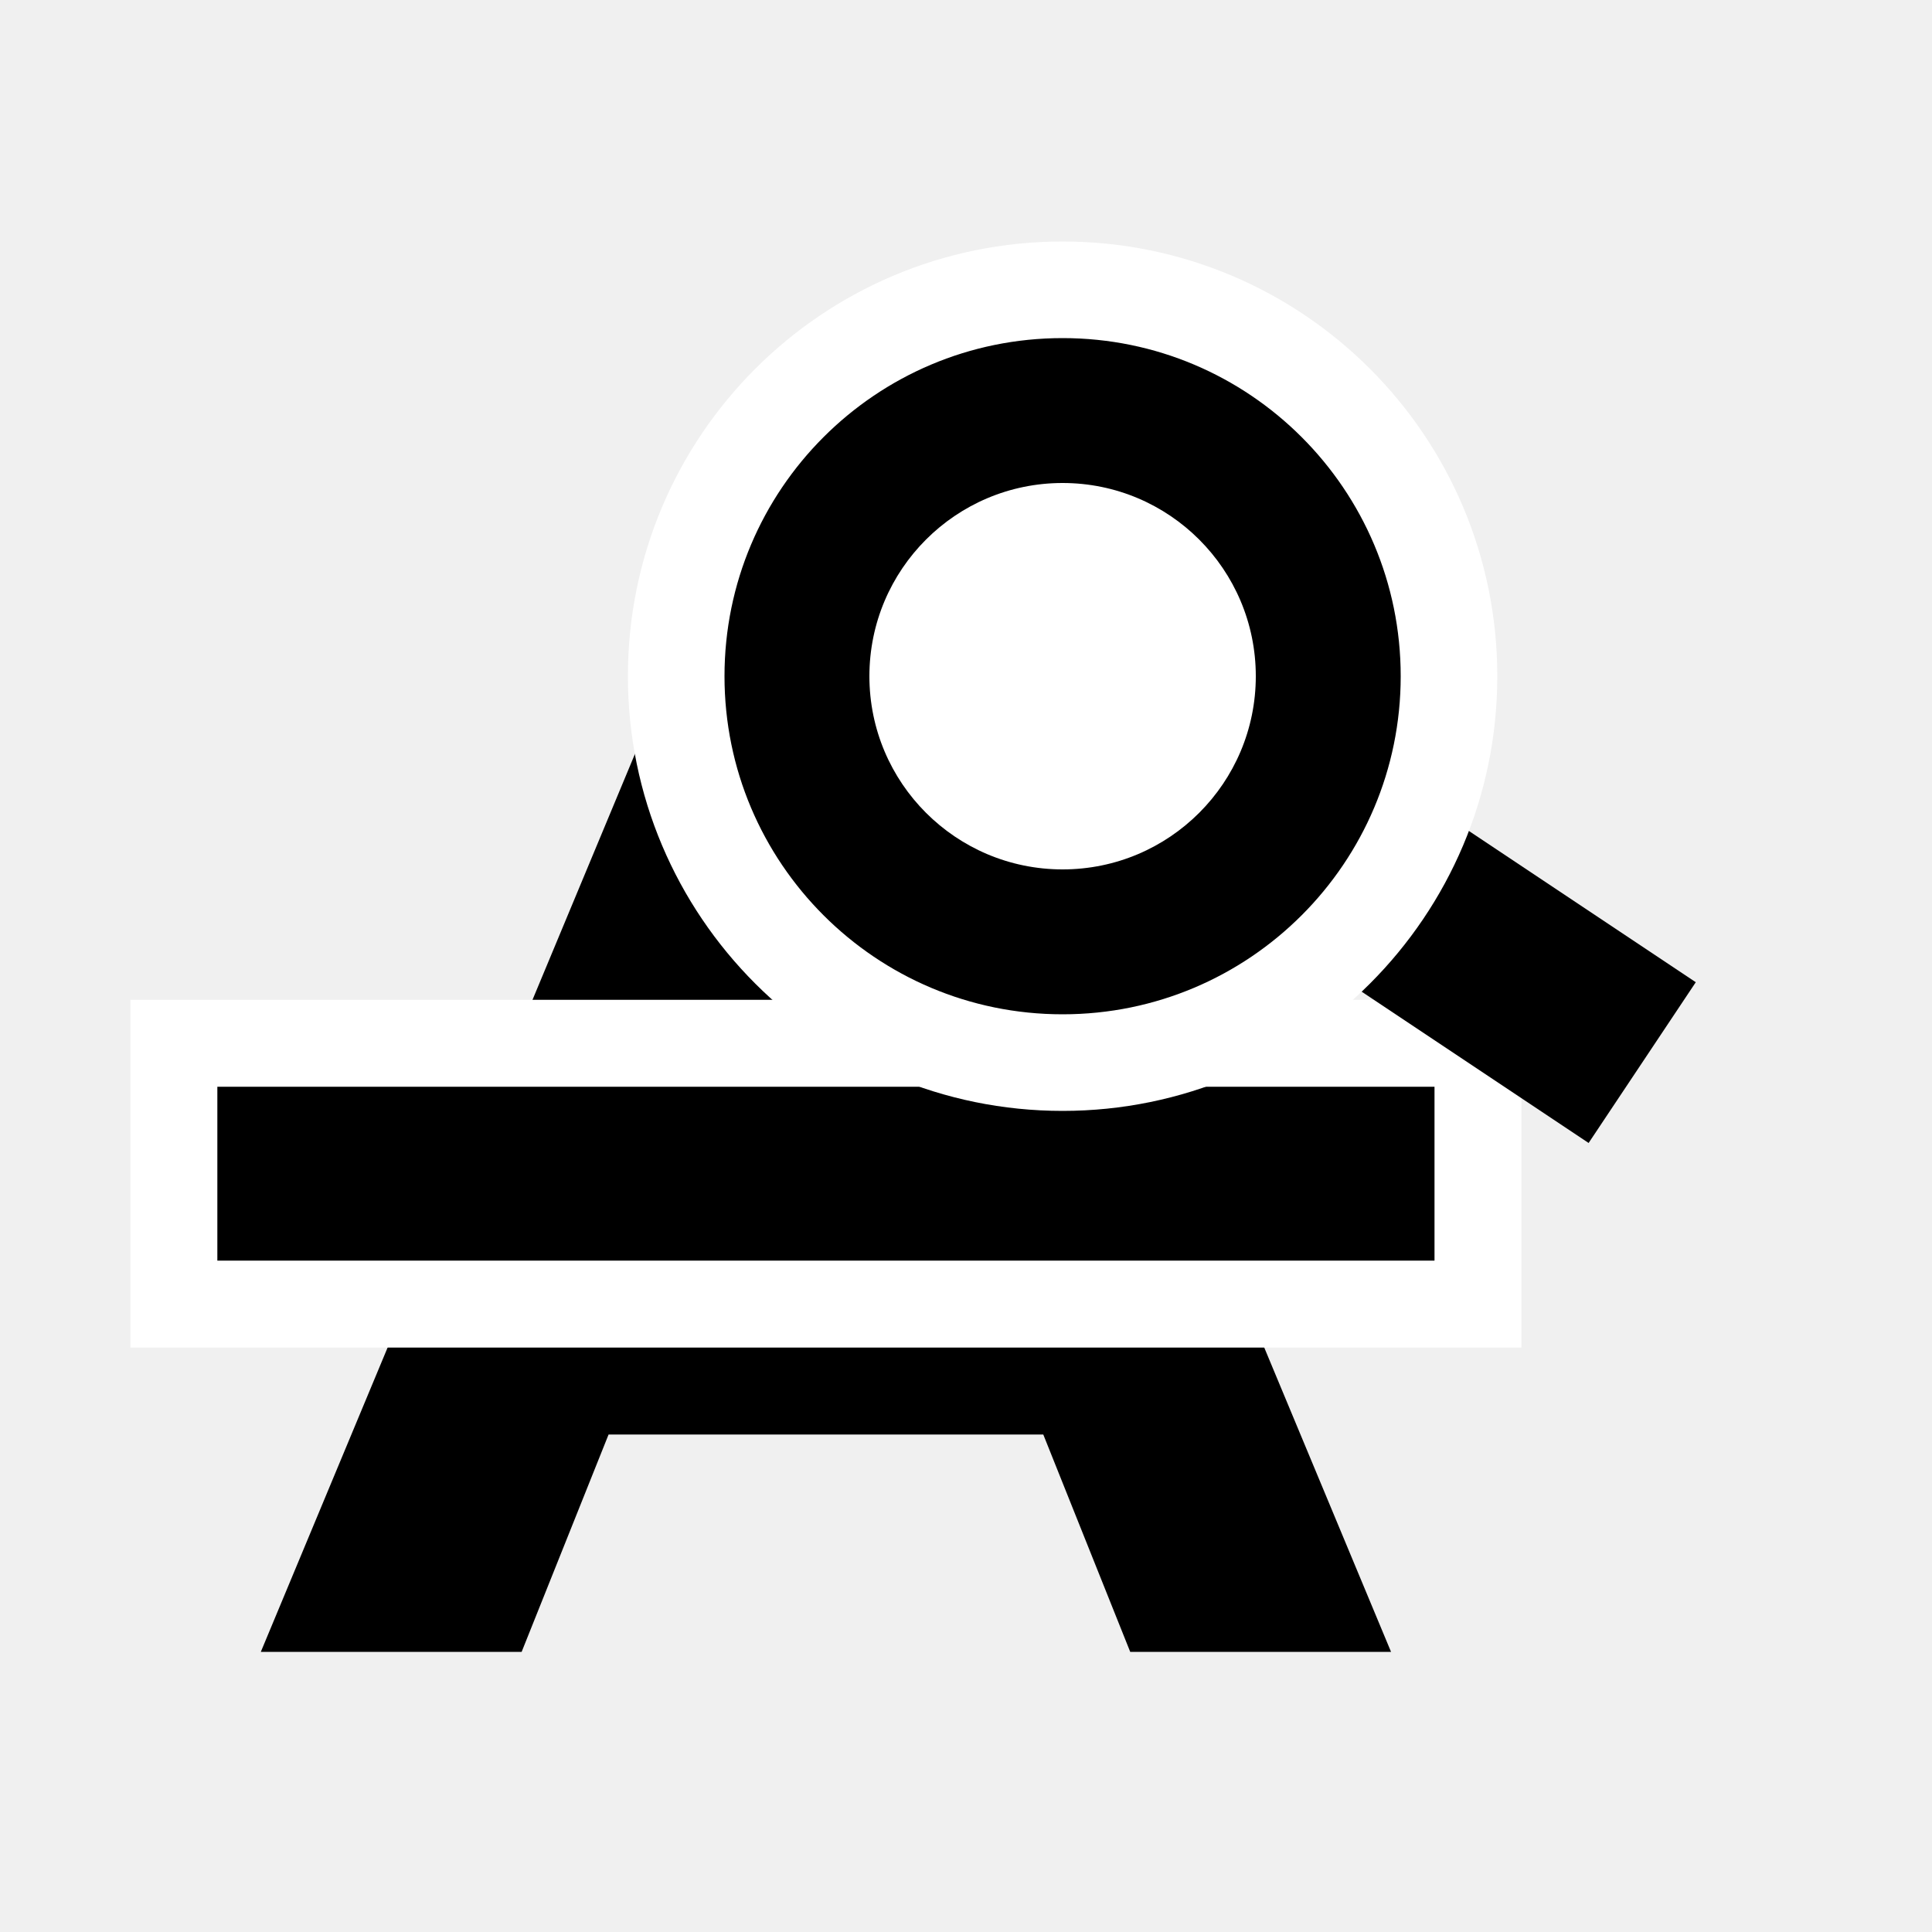
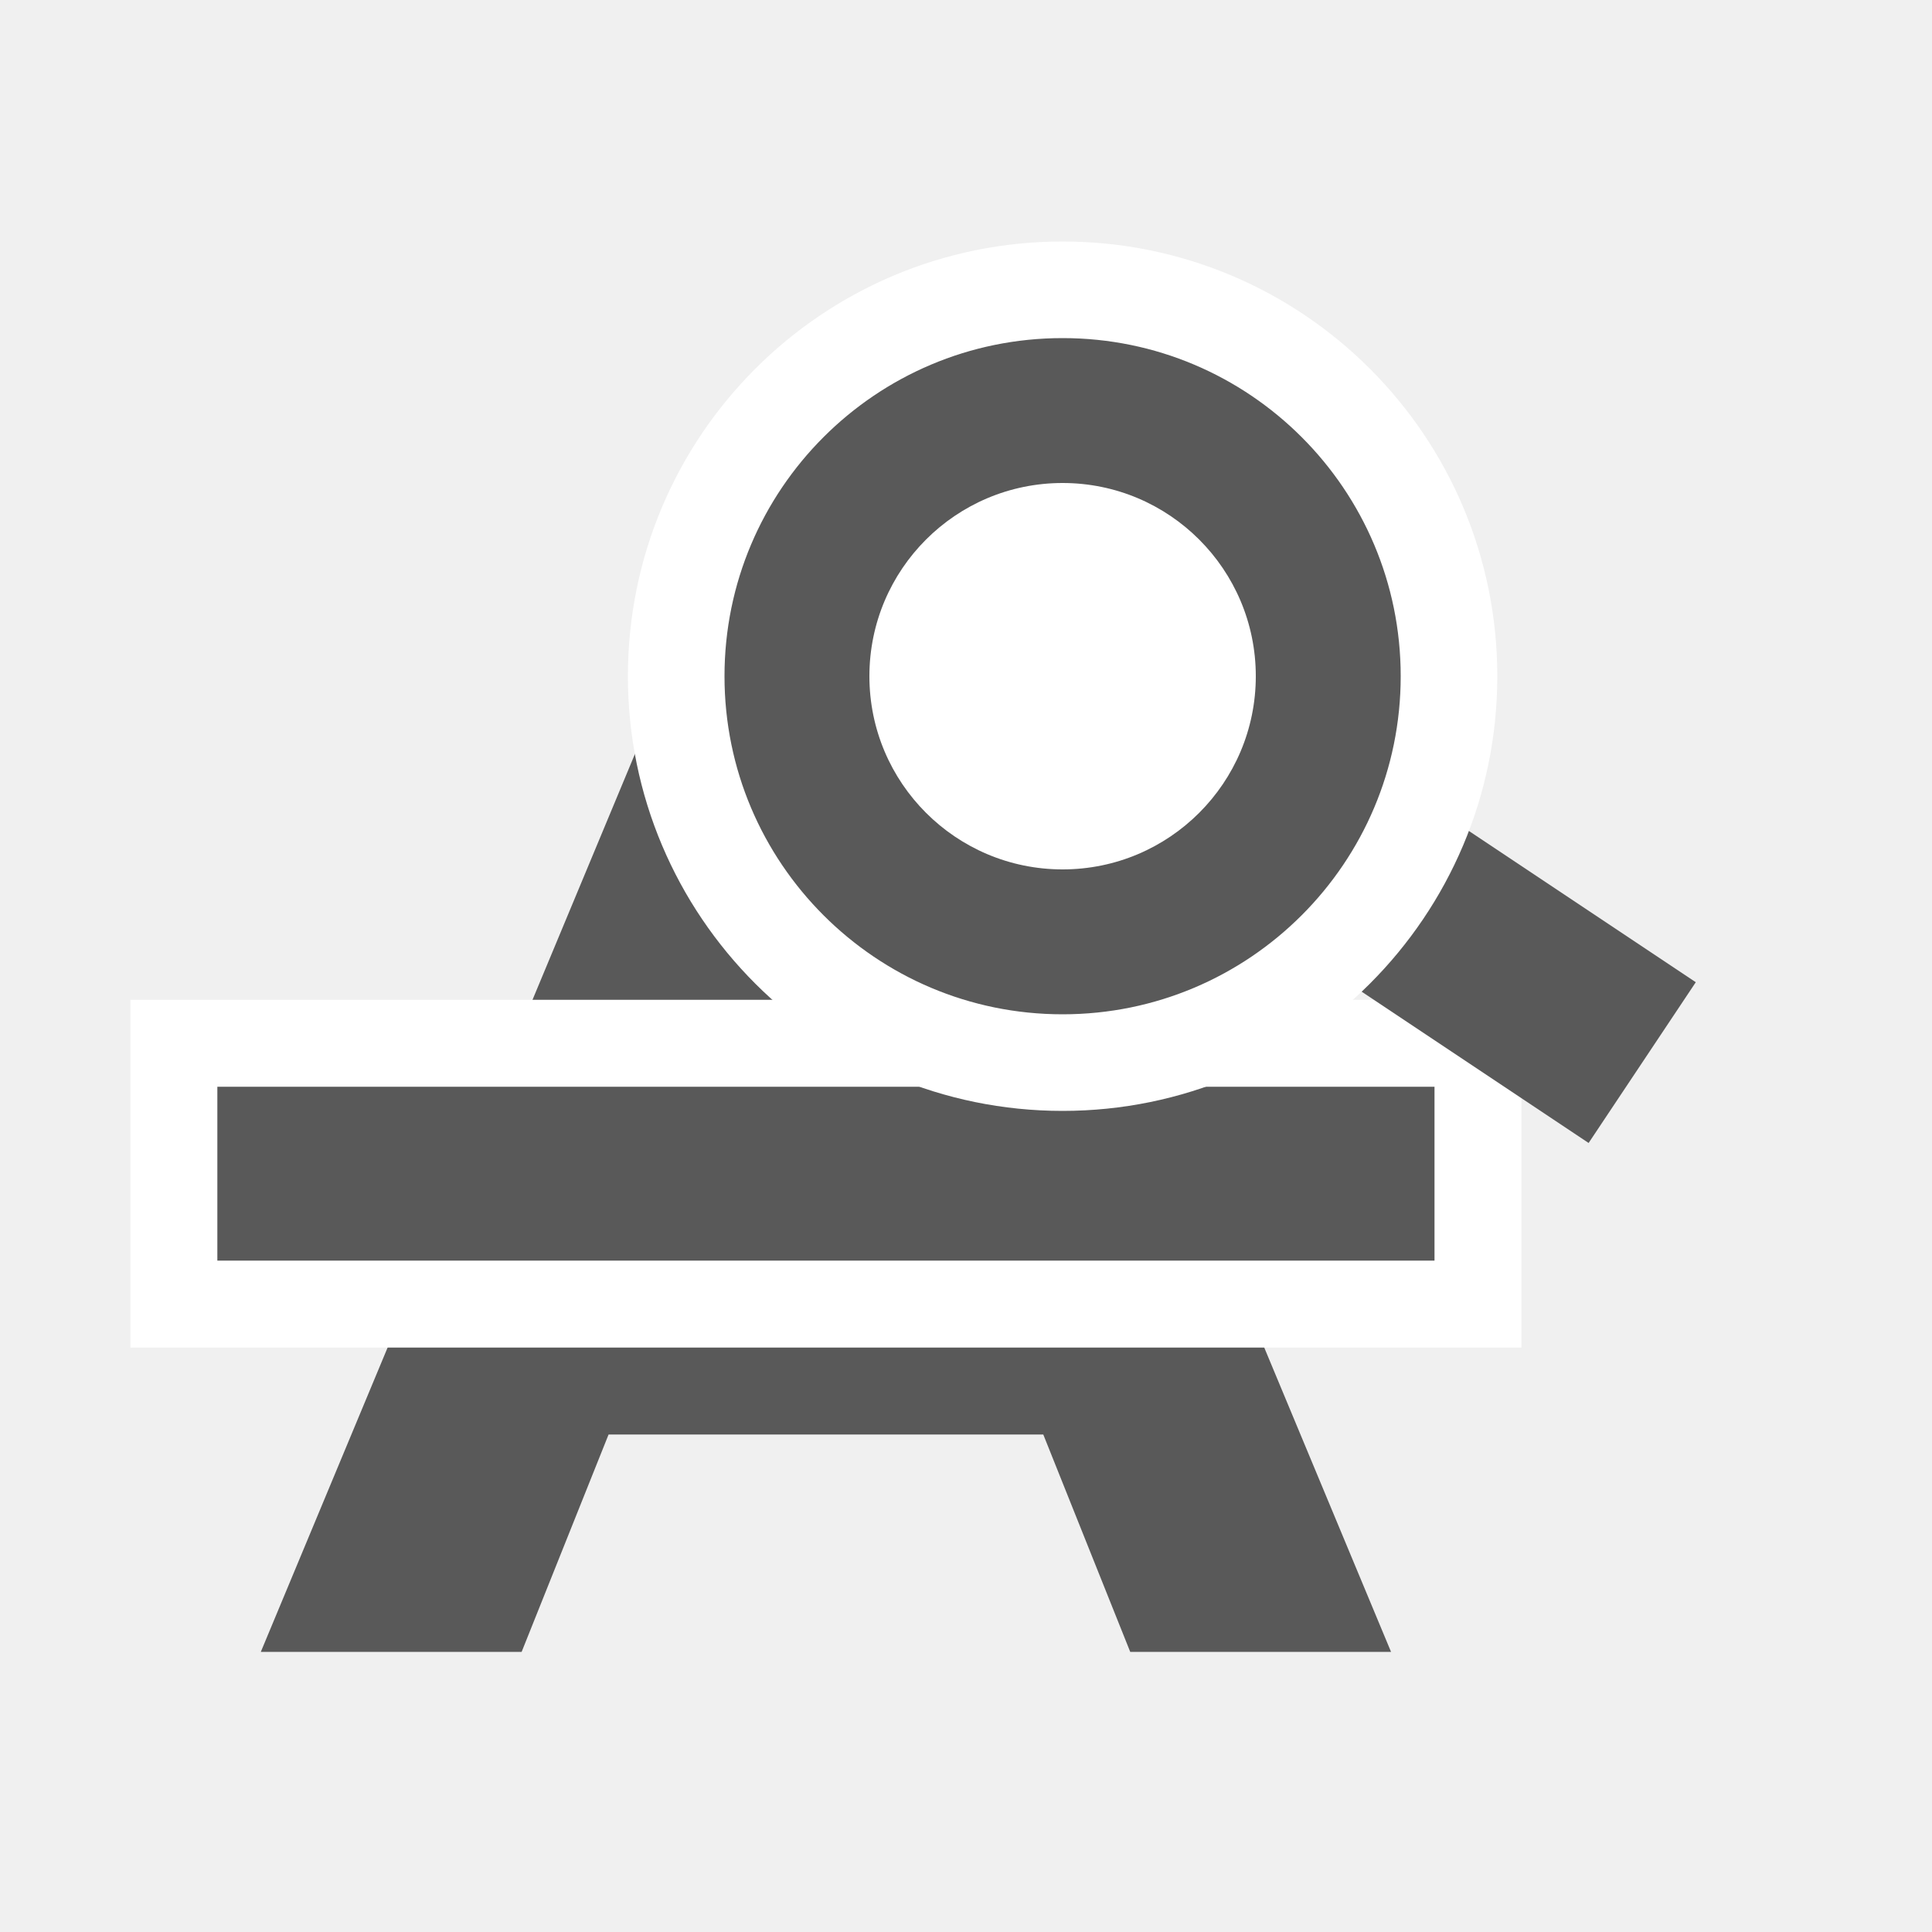
<svg xmlns="http://www.w3.org/2000/svg" x="0px" y="0px" width="200px" height="200px" viewBox="0 0 200 200" xml:space="preserve">
  <g id="letter" transform="scale(0.9) translate(0 40)">
-     <polygon points="80,30 30,150 60,150 70,125 120,125 130,150 160,150 110,30" />
+     <polygon points="80,30 30,150 60,150 70,125 120,125 130,150 160,150 110,30" style="fill:#595959" />
    <polygon points="95,60 80,100 110,100" style="fill:white" />
  </g>
  <g id="line" transform="scale(0.9) translate(0 40)">
-     <polygon points="20,80 20,110 170,110 170,80" style="stroke:white;stroke-width:10;" />
+     <polygon points="20,80 20,110 170,110 170,80" style="fill:#595959;stroke:white;stroke-width:10;" />
  </g>
  <g id="magnifier">
-     <line x1="110" y1="70" x2="170" y2="110" style="stroke:black;stroke-width:20" />
-     <circle cx="110" cy="70" r="40" style="stroke:white;stroke-width:10" />
+     <line x1="110" y1="70" x2="170" y2="110" style="stroke:#595959;stroke-width:20" />
+     <circle cx="110" cy="70" r="40" style="fill:#595959;stroke:white;stroke-width:10" />
    <circle cx="110" cy="70" r="20" style="fill:white" />
  </g>
</svg>
